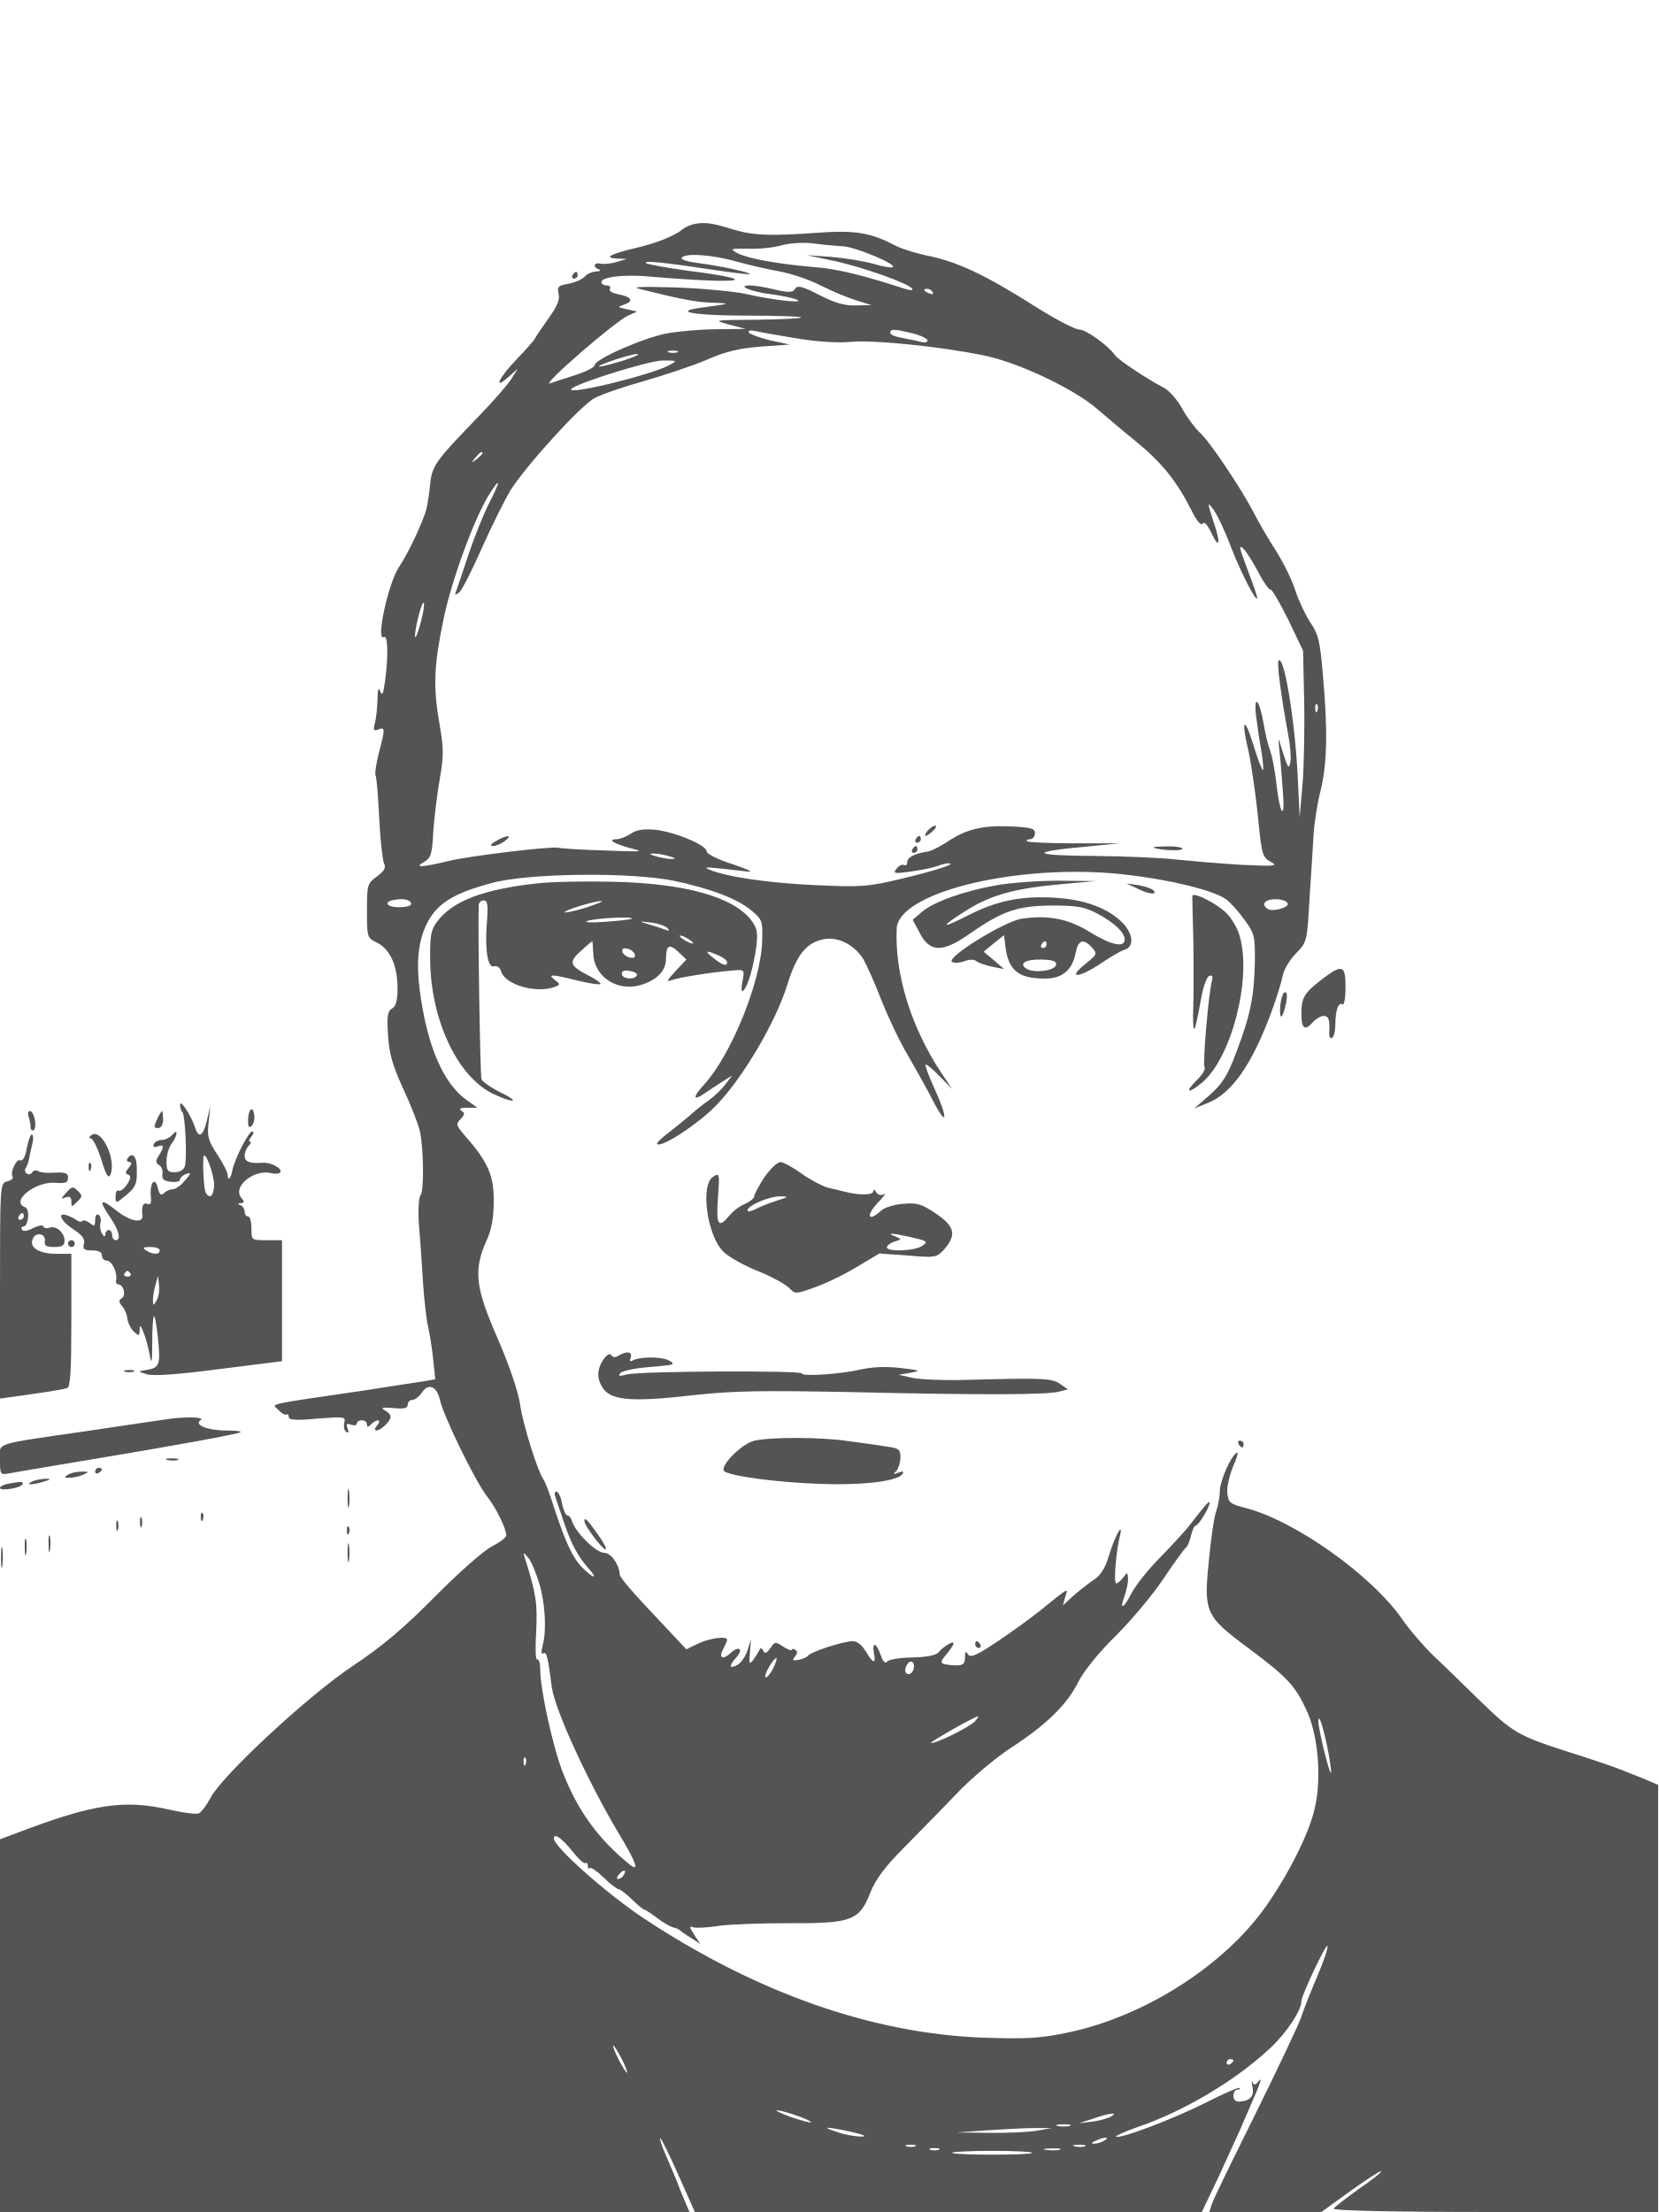
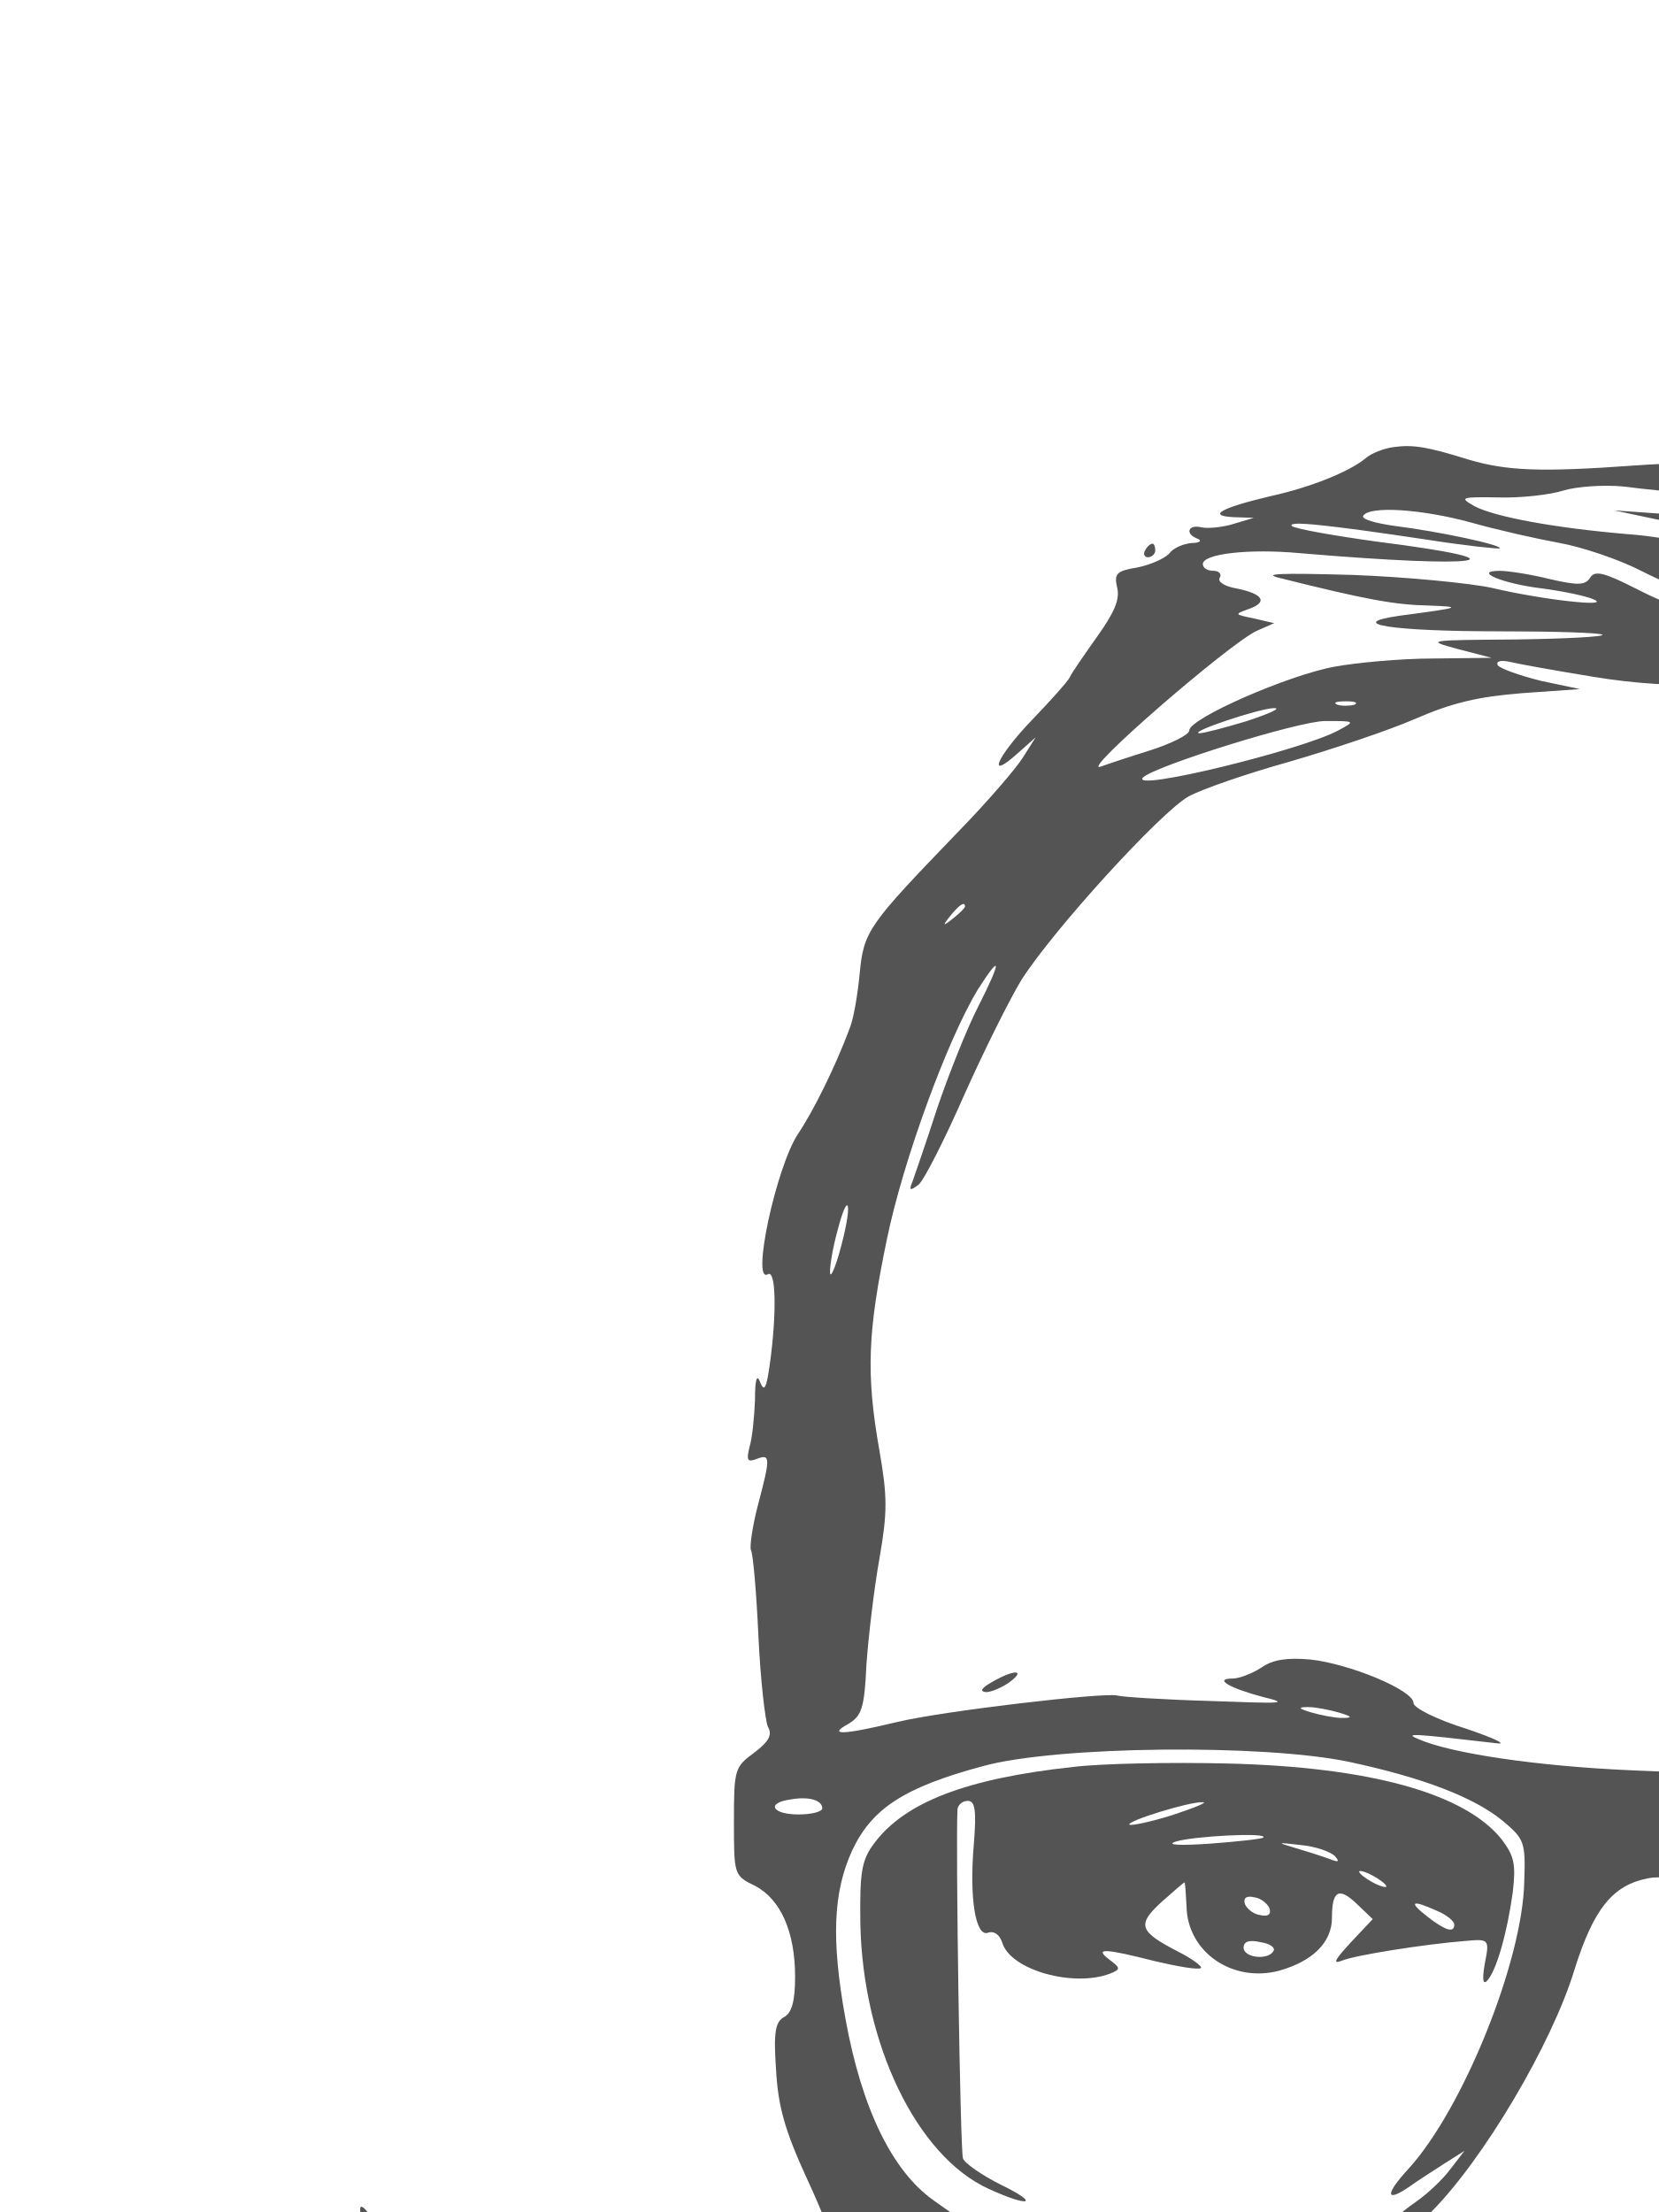
- <svg xmlns="http://www.w3.org/2000/svg" version="1.0" width="244pt" height="325.5pt" viewBox="0 0 488 651" preserveAspectRatio="xMidYMid meet">
+ <svg xmlns="http://www.w3.org/2000/svg" version="1.0" width="244pt" height="325.5pt" viewBox="0 0 244 325.5" preserveAspectRatio="xMidYMid meet">
  <g transform="translate(0,651) scale(0.1,-0.1)" fill="#545454" stroke="none">
    <path d="M2050 5852 c-14 -2 -32 -9 -40 -16 -24 -20 -81 -43 -140 -56 -72 -17 -95 -29 -55 -31 l30 -1 -30 -9 c-16 -5 -38 -7 -47 -5 -20 5 -25 -10 -5 -17 6 -3 2 -6 -9 -6 -12 -1 -27 -7 -33 -15 -7 -8 -28 -17 -47 -21 -31 -5 -35 -9 -30 -30 4 -17 -4 -36 -29 -71 -19 -27 -38 -54 -41 -61 -3 -6 -28 -34 -55 -62 -51 -53 -69 -92 -22 -50 l27 24 -19 -30 c-10 -16 -53 -66 -96 -110 -132 -137 -138 -145 -144 -208 -3 -31 -9 -67 -15 -81 -20 -54 -53 -121 -76 -155 -32 -49 -69 -221 -44 -206 12 7 13 -58 3 -131 -5 -36 -8 -43 -14 -29 -5 14 -8 7 -8 -25 -1 -25 -4 -56 -8 -69 -5 -20 -3 -23 10 -18 21 8 21 3 2 -69 -8 -31 -12 -60 -10 -65 3 -4 8 -61 11 -126 3 -65 10 -125 14 -134 7 -12 1 -22 -20 -38 -29 -21 -30 -25 -30 -101 0 -79 0 -80 31 -95 38 -20 59 -68 59 -134 0 -36 -5 -53 -16 -59 -13 -7 -16 -22 -12 -78 3 -54 13 -89 45 -159 23 -49 45 -106 49 -125 11 -54 12 -174 2 -187 -6 -7 -8 -46 -5 -90 4 -43 9 -118 12 -168 3 -49 10 -108 15 -130 5 -22 12 -66 15 -97 l6 -57 -33 -6 c-18 -3 -94 -14 -168 -26 -307 -45 -280 -39 -261 -58 9 -10 19 -16 24 -14 4 2 7 -1 7 -8 0 -8 22 -10 84 -4 81 6 84 6 79 -13 -2 -11 0 -23 6 -26 7 -5 8 -1 4 10 -5 13 -3 16 10 11 9 -3 17 -2 17 3 0 6 7 10 15 10 8 0 15 -5 15 -12 0 -9 3 -9 12 0 17 17 33 15 18 -3 -17 -20 4 -20 24 1 21 20 20 31 -1 43 -14 8 -8 10 25 7 31 -3 42 -1 42 10 0 8 6 14 14 14 7 0 20 10 28 22 19 29 44 18 53 -23 10 -46 103 -237 137 -281 28 -35 58 -97 58 -117 0 -6 -19 -20 -42 -32 -24 -12 -99 -78 -168 -148 -92 -93 -156 -147 -242 -204 -132 -88 -386 -324 -419 -389 -11 -21 -26 -41 -34 -45 -8 -3 -47 2 -86 11 -136 31 -226 17 -456 -71 l-43 -16 0 -548 0 -549 1014 0 1015 0 -24 57 c-12 32 -32 80 -44 107 -12 27 -20 50 -18 53 2 2 26 -46 53 -107 l49 -110 746 0 746 0 51 107 c27 60 57 124 65 143 8 19 27 62 41 95 15 33 20 52 12 42 -11 -14 -15 -15 -20 -5 -3 7 -3 1 0 -13 6 -28 -6 -42 -38 -44 -11 -1 -18 5 -18 17 0 10 5 18 12 18 6 0 9 2 6 5 -2 3 -48 -17 -101 -44 -93 -47 -254 -108 -262 -99 -3 2 26 15 63 28 138 47 290 138 391 233 47 44 91 110 91 137 0 18 74 173 77 163 2 -6 -12 -46 -30 -89 -19 -44 -40 -97 -47 -119 -7 -22 -68 -150 -135 -286 -67 -135 -126 -255 -129 -267 l-7 -22 165 0 165 0 83 60 c46 33 87 60 92 60 6 0 -22 -23 -62 -50 -39 -28 -74 -55 -77 -60 -4 -6 172 -10 474 -10 l481 0 0 628 0 629 -42 18 c-24 9 -54 22 -68 27 -14 6 -84 30 -157 53 -149 48 -161 56 -265 157 -41 40 -98 96 -127 123 -29 28 -70 75 -91 105 -90 133 -322 297 -468 333 -42 11 -47 15 -50 43 -2 16 6 51 17 78 12 26 16 44 11 41 -18 -11 -50 -84 -50 -114 0 -16 -5 -42 -10 -56 -6 -15 -16 -80 -22 -146 -16 -154 -11 -165 114 -258 117 -87 140 -112 174 -186 33 -72 44 -195 24 -284 -15 -71 -73 -189 -142 -288 -122 -176 -359 -328 -586 -375 -81 -17 -121 -19 -247 -15 -327 12 -667 131 -1000 351 -110 73 -265 211 -265 235 0 18 24 1 55 -38 17 -21 33 -37 38 -34 4 2 7 -1 7 -8 0 -7 3 -10 6 -7 3 4 21 -9 41 -28 19 -19 39 -34 44 -34 4 0 22 -14 39 -30 17 -17 33 -30 36 -30 3 0 20 -11 37 -24 18 -14 39 -26 47 -28 8 -2 17 -5 20 -8 3 -3 18 -14 33 -23 l28 -18 -18 27 c-14 22 -15 27 -3 22 8 -3 42 -1 75 4 33 5 126 8 207 8 185 -1 207 8 239 89 17 42 43 77 108 142 47 48 116 118 153 157 38 39 105 96 150 126 108 70 168 129 201 195 16 32 59 86 111 137 46 46 110 122 141 169 31 47 61 87 65 90 5 3 11 19 15 35 4 17 10 30 14 30 8 0 41 54 41 67 -1 8 -11 -4 -63 -71 -12 -15 -50 -56 -83 -90 -34 -34 -72 -82 -84 -105 -23 -46 -37 -51 -20 -7 5 15 10 37 10 49 -1 20 -2 21 -14 5 -7 -10 -17 -18 -21 -18 -8 0 -1 92 11 140 11 46 -15 -1 -32 -57 -11 -38 -24 -59 -47 -74 -18 -12 -45 -34 -61 -48 l-28 -26 7 25 c9 28 14 31 -75 -41 -25 -20 -80 -60 -123 -89 -63 -42 -81 -50 -88 -39 -7 11 -9 9 -9 -8 0 -23 -8 -27 -45 -23 -28 3 -30 7 -13 27 28 34 32 46 11 35 -11 -6 -25 -17 -31 -25 -8 -9 -35 -14 -79 -15 -37 -1 -69 -6 -73 -13 -5 -6 -12 2 -18 20 -13 37 -26 41 -20 6 7 -34 -3 -31 -24 5 -11 18 -25 30 -38 30 -27 0 -123 -31 -131 -42 -3 -5 -16 -10 -28 -13 -18 -3 -21 -2 -11 10 7 9 8 15 0 20 -5 3 -10 3 -10 -1 0 -3 -11 1 -25 10 -23 15 -25 15 -38 -5 -11 -15 -16 -17 -21 -7 -4 9 -8 9 -11 2 -3 -6 -11 -19 -18 -29 -12 -15 -13 -12 -10 21 l3 39 -10 -32 c-6 -18 -19 -37 -30 -43 -24 -13 -26 -3 -3 22 22 25 8 36 -17 13 -24 -22 -36 -14 -21 13 6 12 11 23 11 26 0 12 -51 5 -85 -11 l-35 -17 -62 66 c-94 99 -133 144 -134 154 -2 31 -26 64 -46 64 -23 0 -83 58 -94 92 -3 10 -9 18 -14 18 -5 0 -12 16 -16 35 -3 19 -11 35 -16 35 -6 0 -7 -8 -3 -17 3 -10 15 -44 26 -77 21 -62 40 -97 73 -134 27 -31 13 -28 -20 4 -29 30 -49 73 -84 179 -12 39 -26 75 -30 80 -18 25 -61 163 -69 220 -6 40 -31 114 -66 195 -66 150 -72 201 -34 287 16 34 22 69 22 118 1 75 -17 116 -85 193 -26 30 -27 34 -12 49 12 13 13 17 2 24 -9 6 -3 9 17 9 l30 0 -31 22 c-61 43 -106 135 -130 268 -21 116 -18 186 10 247 29 62 77 93 192 124 108 30 416 33 541 6 107 -23 183 -52 225 -87 31 -26 33 -31 31 -88 -2 -117 -90 -335 -170 -423 -36 -39 -34 -51 2 -26 11 8 33 22 50 33 l30 19 -20 -26 c-11 -15 -33 -36 -50 -48 -16 -11 -41 -31 -55 -44 -14 -12 -42 -35 -63 -51 -21 -16 -36 -31 -33 -33 11 -12 118 57 171 111 78 78 179 249 212 358 28 89 56 124 108 134 42 8 90 -17 116 -59 10 -18 35 -73 54 -123 20 -50 54 -122 77 -160 22 -38 56 -98 74 -134 42 -81 45 -53 4 37 -17 36 -28 68 -26 70 2 2 21 -13 41 -34 l37 -38 -32 48 c-88 133 -137 289 -131 424 4 103 332 187 633 163 140 -12 296 -47 337 -77 14 -11 39 -39 55 -62 28 -38 30 -48 29 -124 -2 -99 -13 -156 -55 -265 -25 -67 -40 -91 -77 -124 l-46 -40 40 16 c71 29 130 113 188 271 14 39 29 85 32 104 4 19 22 48 40 66 31 32 32 34 39 161 5 71 10 156 12 189 2 33 11 92 21 130 19 79 21 177 6 342 -8 95 -13 117 -36 150 -14 21 -34 63 -44 93 -9 30 -36 85 -59 121 -24 37 -52 86 -64 110 -38 73 -132 213 -159 236 -14 13 -37 44 -51 69 -14 26 -38 54 -55 63 -52 27 -135 83 -143 95 -18 27 -85 76 -105 76 -13 0 -72 31 -132 69 -142 90 -224 129 -308 147 -37 7 -81 21 -97 29 -79 41 -121 48 -235 40 -138 -10 -188 -8 -245 9 -61 19 -81 22 -110 18z m433 -67 c40 -4 154 -52 145 -61 -3 -3 -30 1 -59 10 -30 8 -85 17 -124 20 l-70 5 85 -18 c85 -19 216 -66 225 -81 3 -5 -7 -5 -22 0 -123 40 -199 59 -268 64 -106 9 -194 25 -225 41 -23 13 -21 14 35 13 33 -1 76 4 95 10 19 6 60 9 90 6 30 -4 72 -8 93 -9z m-318 -44 c39 -11 97 -24 130 -30 33 -6 87 -24 120 -41 33 -17 80 -36 105 -44 l45 -14 -46 -1 c-34 -1 -63 8 -108 31 -51 26 -64 29 -71 18 -7 -11 -17 -12 -60 -2 -28 7 -61 12 -73 12 -41 0 4 -19 63 -26 30 -4 64 -11 75 -16 28 -12 -74 -1 -150 17 -33 7 -125 16 -205 19 -108 3 -135 2 -105 -5 124 -31 167 -39 216 -40 53 -2 49 -3 -41 -15 -84 -12 -10 -23 145 -23 81 0 149 -2 153 -5 3 -3 -55 -6 -129 -7 -129 -1 -132 -1 -84 -14 l50 -13 -86 -1 c-47 0 -112 -6 -145 -12 -67 -12 -214 -76 -214 -94 0 -6 -26 -19 -57 -29 -32 -10 -65 -21 -73 -24 -35 -13 191 183 230 200 l25 11 -30 7 c-29 6 -29 6 -7 14 28 10 21 22 -18 30 -18 3 -29 10 -25 16 3 5 -1 10 -9 10 -9 0 -16 4 -16 10 0 15 67 23 143 16 270 -23 342 -12 113 17 -65 9 -121 19 -125 23 -7 8 51 2 198 -20 57 -9 106 -14 108 -13 4 5 -90 25 -154 33 -29 4 -50 10 -47 15 9 15 86 10 159 -10z m580 -91 c3 -6 -1 -7 -9 -4 -18 7 -21 14 -7 14 6 0 13 -4 16 -10z m-400 -136 c61 -10 123 -14 160 -10 64 6 259 -13 390 -40 100 -20 261 -96 331 -155 28 -24 81 -69 118 -99 74 -60 119 -116 161 -199 16 -33 30 -50 34 -42 5 7 14 -3 25 -25 25 -54 30 -35 7 32 -18 56 -18 58 -1 36 10 -12 35 -64 54 -115 31 -79 76 -165 76 -146 0 4 -11 37 -25 73 -14 37 -25 69 -25 72 0 16 23 -14 51 -66 17 -33 35 -58 38 -55 4 2 27 -38 52 -88 l44 -92 3 -140 c2 -77 0 -187 -4 -245 l-9 -105 -6 125 c-9 167 -40 352 -56 336 -6 -5 7 -103 28 -217 6 -30 9 -66 7 -80 -5 -26 -7 -22 -27 41 -10 33 -10 33 -5 -15 3 -27 7 -81 10 -120 6 -86 -10 -60 -20 33 -4 35 -12 76 -17 90 -6 15 -15 51 -20 81 -11 68 -29 91 -23 30 3 -24 9 -70 15 -102 6 -33 8 -61 6 -63 -2 -3 -15 30 -28 73 -28 90 -37 76 -14 -21 8 -37 20 -121 27 -187 11 -113 13 -121 37 -135 24 -13 16 -14 -89 -9 -63 4 -146 11 -185 15 -38 5 -149 10 -245 11 -188 1 -195 12 -17 28 l92 9 -133 0 c-74 0 -136 3 -139 6 -4 3 0 6 8 6 8 0 15 8 15 18 0 14 -12 17 -74 20 -81 3 -128 -8 -185 -46 -21 -14 -46 -26 -55 -28 -38 -5 -62 -17 -62 -31 0 -8 -4 -12 -9 -9 -5 3 -15 -1 -22 -10 -12 -15 -8 -16 41 -9 30 4 65 11 78 16 13 5 29 9 35 8 23 -1 -39 -21 -143 -46 -97 -23 -116 -24 -250 -18 -138 6 -266 25 -313 46 -22 9 -7 8 113 -6 20 -3 2 6 -42 21 -45 14 -78 31 -78 38 0 19 -95 58 -152 64 -34 3 -55 0 -72 -12 -14 -9 -33 -16 -42 -16 -29 0 -5 -14 44 -27 41 -10 30 -10 -78 -6 -69 2 -130 6 -136 8 -19 5 -258 -23 -324 -39 -79 -19 -103 -20 -72 -3 20 12 24 23 27 88 3 41 11 110 19 155 12 69 12 91 0 160 -20 113 -17 175 11 310 24 117 90 296 134 368 35 55 35 43 1 -24 -17 -33 -44 -101 -61 -151 -16 -50 -33 -98 -36 -107 -6 -14 -4 -15 9 -5 8 7 38 66 67 132 29 65 67 141 84 169 48 75 205 247 246 270 20 11 87 34 148 51 62 18 146 46 185 63 55 24 94 33 158 38 l85 6 -57 12 c-32 8 -60 18 -64 23 -3 6 4 8 18 5 12 -3 68 -13 123 -22z m341 15 c24 -6 44 -16 44 -21 0 -5 -8 -7 -17 -5 -10 3 -35 8 -55 12 -21 3 -38 10 -38 15 0 13 11 12 66 -1z m-693 -56 c-7 -2 -19 -2 -25 0 -7 3 -2 5 12 5 14 0 19 -2 13 -5z m-158 -24 c-33 -10 -64 -18 -70 -18 -18 1 89 37 110 37 11 0 -7 -8 -40 -19z m134 -14 c-54 -29 -308 -91 -287 -69 18 17 229 83 268 83 45 0 45 0 19 -14z m-549 -259 c0 -2 -8 -10 -17 -17 -16 -13 -17 -12 -4 4 13 16 21 21 21 13z m-181 -495 c-7 -28 -15 -49 -17 -46 -2 2 1 27 8 55 7 28 14 49 17 46 3 -3 -1 -28 -8 -55z m2638 -263 c-3 -8 -6 -5 -6 6 -1 11 2 17 5 13 3 -3 4 -12 1 -19z m-1907 -428 c20 -6 21 -8 5 -8 -11 0 -31 4 -45 8 -20 6 -21 8 -5 8 11 0 31 -4 45 -8z m-760 -141 c0 -5 -16 -9 -35 -9 -39 0 -48 17 -12 22 27 5 47 -1 47 -13z m2580 0 c0 -11 -46 -23 -59 -14 -16 10 -13 23 7 27 23 5 52 -2 52 -13z m-2203 -1999 c18 -60 22 -139 10 -183 -5 -18 -4 -26 2 -23 10 6 13 -9 25 -99 9 -67 106 -278 197 -431 51 -84 62 -115 33 -92 -92 74 -153 158 -197 270 -29 73 -67 245 -67 303 0 20 -4 34 -9 31 -5 -3 -6 33 -3 82 4 83 0 112 -34 219 -5 15 -3 15 11 -2 9 -11 23 -45 32 -75z m688 -251 c-9 -17 -19 -28 -22 -25 -6 6 23 56 32 56 3 0 -2 -14 -10 -31z m415 7 c0 -17 -14 -29 -23 -20 -8 8 3 34 14 34 5 0 9 -6 9 -14z m180 -161 c-13 -16 -111 -65 -130 -65 -9 0 125 77 139 79 2 1 -2 -6 -9 -14z m1036 -75 c8 -40 13 -74 11 -77 -5 -4 -37 129 -37 150 0 27 12 -7 26 -73z m-2359 -52 c-3 -8 -6 -5 -6 6 -1 11 2 17 5 13 3 -3 4 -12 1 -19z m288 -327 c-3 -6 -11 -11 -16 -11 -5 0 -4 6 3 14 14 16 24 13 13 -3z m-5 -541 c11 -22 18 -40 15 -40 -2 0 -14 18 -25 40 -11 22 -18 40 -15 40 2 0 14 -18 25 -40z m1800 -4 c0 -3 -4 -8 -10 -11 -5 -3 -10 -1 -10 4 0 6 5 11 10 11 6 0 10 -2 10 -4z m-1286 -162 c26 -9 45 -18 43 -20 -2 -2 -28 5 -58 15 -30 11 -49 20 -43 20 6 1 32 -6 58 -15z m926 -3 c-8 -5 -33 -12 -55 -15 l-40 -5 40 13 c48 17 79 21 55 7z m-122 -28 c-10 -2 -26 -2 -35 0 -10 3 -2 5 17 5 19 0 27 -2 18 -5z m-643 -17 c38 -9 49 -14 30 -14 -16 0 -48 5 -70 13 -53 17 -35 17 40 1z m545 3 c-25 -4 -88 -7 -140 -6 l-95 1 85 6 c47 3 110 7 140 7 l55 0 -45 -8z m200 -29 c-8 -5 -22 -9 -30 -9 -10 0 -8 3 5 9 27 12 43 12 25 0z m-557 -17 c-7 -2 -19 -2 -25 0 -7 3 -2 5 12 5 14 0 19 -2 13 -5z m500 0 c-7 -2 -21 -2 -30 0 -10 3 -4 5 12 5 17 0 24 -2 18 -5z m-430 -10 c-7 -2 -19 -2 -25 0 -7 3 -2 5 12 5 14 0 19 -2 13 -5z m355 0 c-10 -2 -28 -2 -40 0 -13 2 -5 4 17 4 22 1 32 -1 23 -4z m-80 -9 c-8 -7 -228 -7 -236 0 -3 3 50 6 118 6 68 0 121 -3 118 -6z" />
    <path d="M2730 4065 c-7 -8 -9 -15 -6 -15 4 0 14 7 22 15 9 8 11 15 6 15 -5 0 -15 -7 -22 -15z" />
    <path d="M1460 4035 c-16 -9 -19 -14 -9 -15 8 0 24 7 35 15 24 18 7 19 -26 0z" />
    <path d="M2695 4040 c-3 -5 -1 -10 4 -10 6 0 11 5 11 10 0 6 -2 10 -4 10 -3 0 -8 -4 -11 -10z" />
    <path d="M2685 4010 c-3 -5 -1 -10 4 -10 6 0 11 5 11 10 0 6 -2 10 -4 10 -3 0 -8 -4 -11 -10z" />
    <path d="M3395 4015 c23 -8 85 -10 85 -3 0 4 -21 8 -47 7 -27 0 -43 -2 -38 -4z" />
    <path d="M1685 5700 c-3 -5 -1 -10 4 -10 6 0 11 5 11 10 0 6 -2 10 -4 10 -3 0 -8 -4 -11 -10z" />
    <path d="M1580 3910 c-158 -17 -249 -52 -294 -113 -18 -24 -21 -42 -20 -116 3 -178 83 -344 189 -392 61 -28 76 -22 18 6 -28 14 -54 32 -56 39 -4 11 -11 463 -8 514 1 6 7 12 15 12 11 0 13 -14 9 -64 -7 -81 3 -137 21 -130 9 3 17 -3 21 -15 12 -40 105 -66 159 -45 15 6 15 8 -1 20 -24 18 -8 17 67 -2 34 -8 64 -13 67 -10 3 2 -13 14 -35 25 -56 29 -59 39 -23 72 18 16 33 29 34 29 1 0 2 -16 3 -35 1 -67 67 -113 136 -95 50 14 78 42 78 78 0 40 10 46 37 20 l23 -22 -32 -34 c-24 -26 -28 -33 -13 -27 20 8 120 24 183 29 33 3 34 2 27 -33 -4 -23 -3 -32 3 -26 14 14 30 72 38 130 5 42 2 54 -16 78 -54 68 -194 107 -405 112 -82 2 -184 0 -225 -5z m145 -71 c-32 -10 -61 -16 -63 -14 -5 5 88 34 108 33 8 0 -12 -8 -45 -19z m134 -33 c-2 -2 -38 -6 -79 -9 -44 -3 -65 -2 -50 3 24 8 137 14 129 6z m105 -27 c8 -9 6 -10 -9 -4 -11 4 -33 11 -50 16 -27 8 -26 8 9 4 22 -2 44 -10 50 -16z m76 -45 c0 -2 -9 0 -20 6 -11 6 -20 13 -20 16 0 2 9 0 20 -6 11 -6 20 -13 20 -16z m-172 -32 c3 -9 -2 -13 -14 -10 -9 1 -19 9 -22 16 -3 9 2 13 14 10 9 -1 19 -9 22 -16z m247 -4 c14 -6 25 -15 25 -20 0 -13 -13 -9 -40 12 -28 22 -23 25 15 8z m-241 -59 c-8 -14 -44 -10 -44 5 0 9 8 12 25 8 14 -2 22 -8 19 -13z" />
    <path d="M2929 3904 c-94 -17 -181 -48 -216 -78 l-27 -23 21 -39 c29 -57 67 -58 144 -4 99 69 142 84 244 85 75 0 97 -4 133 -23 51 -27 82 -56 82 -77 0 -25 -39 -17 -101 21 -64 40 -124 52 -203 40 -51 -8 -224 -115 -204 -127 6 -4 22 -3 36 2 15 6 29 6 36 0 6 -5 27 -12 46 -16 l35 -7 -30 26 -30 25 30 25 30 24 3 -26 c8 -77 37 -102 117 -102 52 0 81 25 91 77 7 37 23 42 48 14 16 -18 15 -20 -21 -49 -53 -43 -19 -41 46 2 28 19 60 38 71 41 29 9 25 47 -7 80 -44 43 -109 67 -198 73 -101 6 -172 -9 -258 -53 -82 -42 -81 -33 1 18 71 44 142 63 277 75 l100 9 -110 1 c-60 0 -144 -6 -186 -14z m151 -174 c0 -5 -5 -10 -11 -10 -5 0 -7 5 -4 10 3 6 8 10 11 10 2 0 4 -4 4 -10z m28 -60 c-4 -17 -65 -25 -87 -11 -24 15 -3 28 44 27 35 -1 45 -5 43 -16z" />
    <path d="M3345 3896 c35 -18 64 -21 49 -6 -5 5 -25 12 -44 15 l-35 5 30 -14z" />
    <path d="M3509 3873 c0 -5 1 -62 3 -128 1 -66 1 -154 0 -195 -2 -41 0 -72 3 -68 3 3 11 38 18 79 7 42 18 74 26 77 9 3 11 -2 8 -14 -10 -34 -28 -245 -22 -255 4 -5 -7 -23 -24 -39 -36 -36 -24 -40 17 -6 86 73 146 304 111 429 -5 21 -22 51 -37 67 -27 29 -101 67 -103 53z" />
    <path d="M3888 3626 c-50 -39 -58 -52 -58 -101 0 -42 11 -50 33 -24 9 10 24 19 32 19 15 0 19 -9 17 -48 -1 -12 3 -20 8 -17 6 4 10 21 10 40 0 41 9 67 21 59 5 -3 9 20 9 50 0 67 -9 70 -72 22z" />
    <path d="M3768 3550 c-4 -45 7 -41 17 8 4 19 3 32 -3 32 -6 0 -12 -18 -14 -40z" />
    <path d="M530 3259 c0 -9 3 -19 7 -22 8 -9 14 -136 7 -159 -3 -11 -15 -18 -30 -18 -21 0 -24 5 -24 33 0 17 7 41 15 51 18 24 20 48 2 26 -7 -8 -21 -15 -31 -15 -11 0 -21 -6 -24 -13 -2 -7 2 -10 12 -6 19 7 20 0 4 -26 -11 -17 -10 -22 0 -29 8 -4 12 -17 10 -27 -2 -14 4 -20 25 -22 15 -2 27 1 27 6 0 6 7 12 15 16 20 7 19 4 -4 -22 -10 -12 -25 -22 -33 -22 -8 0 -19 -5 -25 -11 -9 -9 -14 -5 -19 16 -8 34 -24 13 -20 -27 2 -19 -1 -25 -10 -21 -13 5 -18 -7 -15 -34 3 -25 -36 -18 -76 14 -49 39 -54 32 -18 -21 26 -38 32 -66 15 -66 -5 0 -10 7 -10 15 0 8 -4 15 -10 15 -5 0 -10 -6 -10 -12 0 -9 -4 -8 -10 2 -5 8 -7 22 -4 32 2 9 0 19 -6 23 -6 3 -10 -3 -10 -16 0 -18 -2 -19 -15 -9 -9 7 -18 10 -22 7 -3 -4 -11 -3 -17 2 -6 4 -19 11 -28 14 -32 11 -19 -17 18 -41 26 -17 35 -29 31 -43 -4 -15 0 -19 24 -19 19 0 29 -5 29 -15 0 -8 6 -15 14 -15 15 0 32 -35 28 -57 -2 -7 1 -13 6 -13 16 0 24 -33 10 -41 -9 -6 -9 -11 2 -24 8 -9 14 -26 15 -36 1 -11 9 -28 18 -37 16 -15 17 -15 18 3 0 17 2 16 11 -5 6 -14 14 -43 18 -65 6 -33 8 -28 8 33 0 40 2 75 5 78 3 3 8 -27 12 -66 8 -77 4 -86 -35 -92 -25 -4 -25 -4 4 -13 20 -5 94 0 213 16 l183 23 0 178 0 178 -45 0 c-45 0 -45 0 -45 35 0 19 -4 35 -10 35 -5 0 -10 6 -10 14 0 8 -6 17 -12 19 -10 4 -9 6 1 6 11 1 11 4 1 16 -27 33 39 86 90 72 11 -3 22 -1 25 3 7 11 -28 30 -52 28 -38 -3 -53 3 -53 20 0 10 5 23 12 30 7 7 8 12 4 12 -5 0 -3 7 4 15 7 9 8 15 2 15 -10 0 -51 -80 -58 -113 -4 -25 -14 -35 -14 -15 0 8 -14 35 -31 61 -26 40 -30 52 -25 94 l5 48 -10 -42 c-11 -47 -24 -55 -35 -21 -11 34 -44 85 -44 67z m100 -235 c0 -32 -12 -45 -24 -25 -6 8 -10 81 -7 106 3 23 31 -50 31 -81z m-160 -194 c0 -13 -20 -13 -40 0 -12 8 -9 10 13 10 15 0 27 -4 27 -10z m-86 -68 c3 -5 -1 -9 -9 -9 -8 0 -12 4 -9 9 3 4 7 8 9 8 2 0 6 -4 9 -8z m77 -79 c-10 -17 -10 -17 -11 2 0 11 4 31 8 45 l7 25 3 -27 c2 -15 -1 -35 -7 -45z" />
    <path d="M738 3244 c-5 -4 -8 -19 -8 -33 0 -18 3 -22 11 -14 6 6 9 21 7 33 -1 12 -6 18 -10 14z" />
    <path d="M84 3224 c3 -9 6 -22 6 -30 0 -9 4 -13 9 -10 11 7 2 56 -11 56 -6 0 -7 -7 -4 -16z" />
    <path d="M462 3215 c-10 -21 -9 -25 3 -25 9 0 15 10 15 25 0 14 -2 25 -3 25 -2 0 -9 -11 -15 -25z" />
    <path d="M270 3170 c-8 -6 -10 -10 -3 -10 6 0 20 -28 31 -62 14 -47 21 -58 27 -45 18 43 -25 136 -55 117z" />
    <path d="M86 3158 c-3 -7 -7 -26 -10 -41 -4 -15 -11 -25 -16 -22 -11 7 -31 -35 -23 -48 3 -5 -4 -11 -16 -14 -21 -5 -21 -9 -21 -322 l0 -317 93 13 c50 7 98 15 105 18 9 3 12 52 12 200 l0 195 -43 0 c-52 0 -81 18 -71 43 8 23 40 17 36 -6 -2 -13 4 -17 28 -17 23 0 30 5 30 19 0 23 -25 45 -44 38 -8 -3 -16 -2 -18 3 -2 6 -15 3 -30 -4 -16 -9 -30 -11 -33 -5 -4 5 -2 9 3 9 16 0 21 51 6 57 -45 17 30 77 89 72 18 -2 33 0 35 4 7 22 -1 28 -36 26 -21 -2 -43 0 -49 4 -6 4 -14 3 -18 -3 -4 -6 -11 -8 -16 -4 -5 3 -7 10 -4 15 4 5 8 17 10 26 2 10 6 30 10 46 7 26 -2 40 -9 15z m-16 -228 c0 -5 -5 -10 -11 -10 -5 0 -7 5 -4 10 3 6 8 10 11 10 2 0 4 -4 4 -10z" />
    <path d="M375 3100 c-3 -5 -1 -10 6 -10 8 0 7 -5 -2 -17 -11 -12 -11 -17 -2 -20 9 -3 8 -11 -3 -29 -9 -13 -20 -21 -25 -18 -5 3 -9 -5 -9 -17 0 -19 2 -20 17 -8 45 35 48 42 45 102 -2 27 -15 36 -27 17z" />
    <path d="M261 3074 c0 -11 3 -14 6 -6 3 7 2 16 -1 19 -3 4 -6 -2 -5 -13z" />
    <path d="M2250 3046 c-16 -25 -30 -50 -30 -56 0 -6 -12 -16 -27 -23 -16 -6 -36 -22 -46 -34 -33 -40 -40 -29 -34 52 5 71 5 74 -14 62 -39 -24 -18 -175 31 -222 15 -14 60 -40 101 -56 40 -16 81 -39 91 -49 18 -19 19 -19 75 1 32 11 88 38 124 60 l67 40 84 -6 c79 -7 84 -6 105 16 39 44 34 69 -22 107 -43 29 -56 33 -98 29 -26 -2 -55 -11 -65 -21 -40 -36 -44 -11 -4 29 15 16 21 25 13 20 -8 -4 -17 -2 -22 6 -5 9 -9 9 -9 3 0 -12 -43 -12 -85 -1 -11 3 -33 8 -50 12 -16 5 -51 23 -76 41 -26 19 -54 34 -62 34 -9 0 -30 -20 -47 -44z m35 -70 c-22 -7 -50 -18 -62 -25 -13 -6 -23 -8 -23 -3 0 14 63 41 95 41 28 0 27 -1 -10 -13z m396 -107 c48 -11 51 -13 34 -25 -21 -16 -105 -19 -105 -5 0 5 10 13 23 17 21 7 21 7 2 15 -29 11 -13 11 46 -2z" />
    <path d="M195 3000 c-16 -18 -17 -20 -2 -14 12 4 17 1 17 -12 0 -17 1 -17 17 -1 16 15 16 19 2 32 -14 14 -17 14 -34 -5z" />
    <path d="M200 2850 c0 -5 5 -10 10 -10 6 0 10 5 10 10 0 6 -4 10 -10 10 -5 0 -10 -4 -10 -10z" />
    <path d="M1776 2509 c-21 -31 -20 -61 2 -89 26 -32 90 -36 263 -16 118 13 202 14 464 9 387 -9 573 -8 610 1 l28 7 -23 16 c-24 17 -50 18 -275 12 -66 -2 -138 1 -160 6 l-40 9 35 6 c32 6 29 7 -30 14 -42 5 -83 3 -115 -4 -59 -14 -175 -22 -175 -12 0 9 -477 7 -515 -3 -23 -6 -27 -5 -19 4 6 7 46 15 89 18 70 6 75 7 54 19 -23 12 -88 12 -109 -1 -6 -3 -7 0 -4 9 7 18 -12 21 -36 6 -9 -6 -17 -5 -21 2 -4 6 -13 1 -23 -13z" />
    <path d="M368 2473 c6 -2 18 -2 25 0 6 3 1 5 -13 5 -14 0 -19 -2 -12 -5z" />
    <path d="M490 2333 c-14 -2 -117 -17 -230 -34 -289 -42 -260 -33 -260 -86 0 -43 1 -44 28 -39 15 3 110 19 212 36 267 44 463 80 468 85 3 3 -16 5 -42 5 -56 0 -97 17 -75 31 14 9 -51 10 -101 2z" />
    <path d="M2220 2270 c-40 -10 -107 -80 -87 -91 27 -15 160 -32 279 -36 128 -5 231 8 244 29 5 8 1 9 -12 4 -15 -6 -17 -5 -6 5 6 7 12 25 12 40 0 24 -5 27 -42 32 -24 4 -74 11 -113 16 -82 12 -225 12 -275 1z" />
    <path d="M3645 2260 c3 -5 8 -10 11 -10 2 0 4 5 4 10 0 6 -5 10 -11 10 -5 0 -7 -4 -4 -10z" />
    <path d="M493 2213 c9 -2 23 -2 30 0 6 3 -1 5 -18 5 -16 0 -22 -2 -12 -5z" />
    <path d="M280 2179 c0 -5 5 -7 10 -4 6 3 10 8 10 11 0 2 -4 4 -10 4 -5 0 -10 -5 -10 -11z" />
    <path d="M200 2170 c-12 -8 -12 -10 5 -9 11 0 29 4 40 9 18 8 18 9 -5 9 -14 0 -32 -4 -40 -9z" />
    <path d="M95 2150 c-25 -11 1 -11 35 0 20 6 21 8 5 8 -11 0 -29 -3 -40 -8z" />
    <path d="M23 2143 c-13 -2 -23 -8 -23 -12 0 -10 59 -1 66 10 5 9 -4 10 -43 2z" />
    <path d="M1023 2100 c0 -25 2 -35 4 -22 2 12 2 32 0 45 -2 12 -4 2 -4 -23z" />
    <path d="M591 2044 c0 -11 3 -14 6 -6 3 7 2 16 -1 19 -3 4 -6 -2 -5 -13z" />
    <path d="M412 2030 c0 -14 2 -19 5 -12 2 6 2 18 0 25 -3 6 -5 1 -5 -13z" />
    <path d="M342 2020 c0 -14 2 -19 5 -12 2 6 2 18 0 25 -3 6 -5 1 -5 -13z" />
    <path d="M1720 2033 c0 -13 53 -83 62 -83 5 0 -5 20 -23 45 -32 45 -39 51 -39 38z" />
    <path d="M1021 2004 c0 -11 3 -14 6 -6 3 7 2 16 -1 19 -3 4 -6 -2 -5 -13z" />
    <path d="M143 1965 c0 -22 2 -30 4 -17 2 12 2 30 0 40 -3 9 -5 -1 -4 -23z" />
    <path d="M73 1955 c0 -22 2 -30 4 -17 2 12 2 30 0 40 -3 9 -5 -1 -4 -23z" />
    <path d="M1023 1940 c0 -25 2 -35 4 -22 2 12 2 32 0 45 -2 12 -4 2 -4 -23z" />
    <path d="M3 1925 c0 -27 2 -38 4 -22 2 15 2 37 0 50 -2 12 -4 0 -4 -28z" />
    <path d="M2870 1670 c0 -5 5 -10 11 -10 5 0 7 5 4 10 -3 6 -8 10 -11 10 -2 0 -4 -4 -4 -10z" />
  </g>
</svg>
